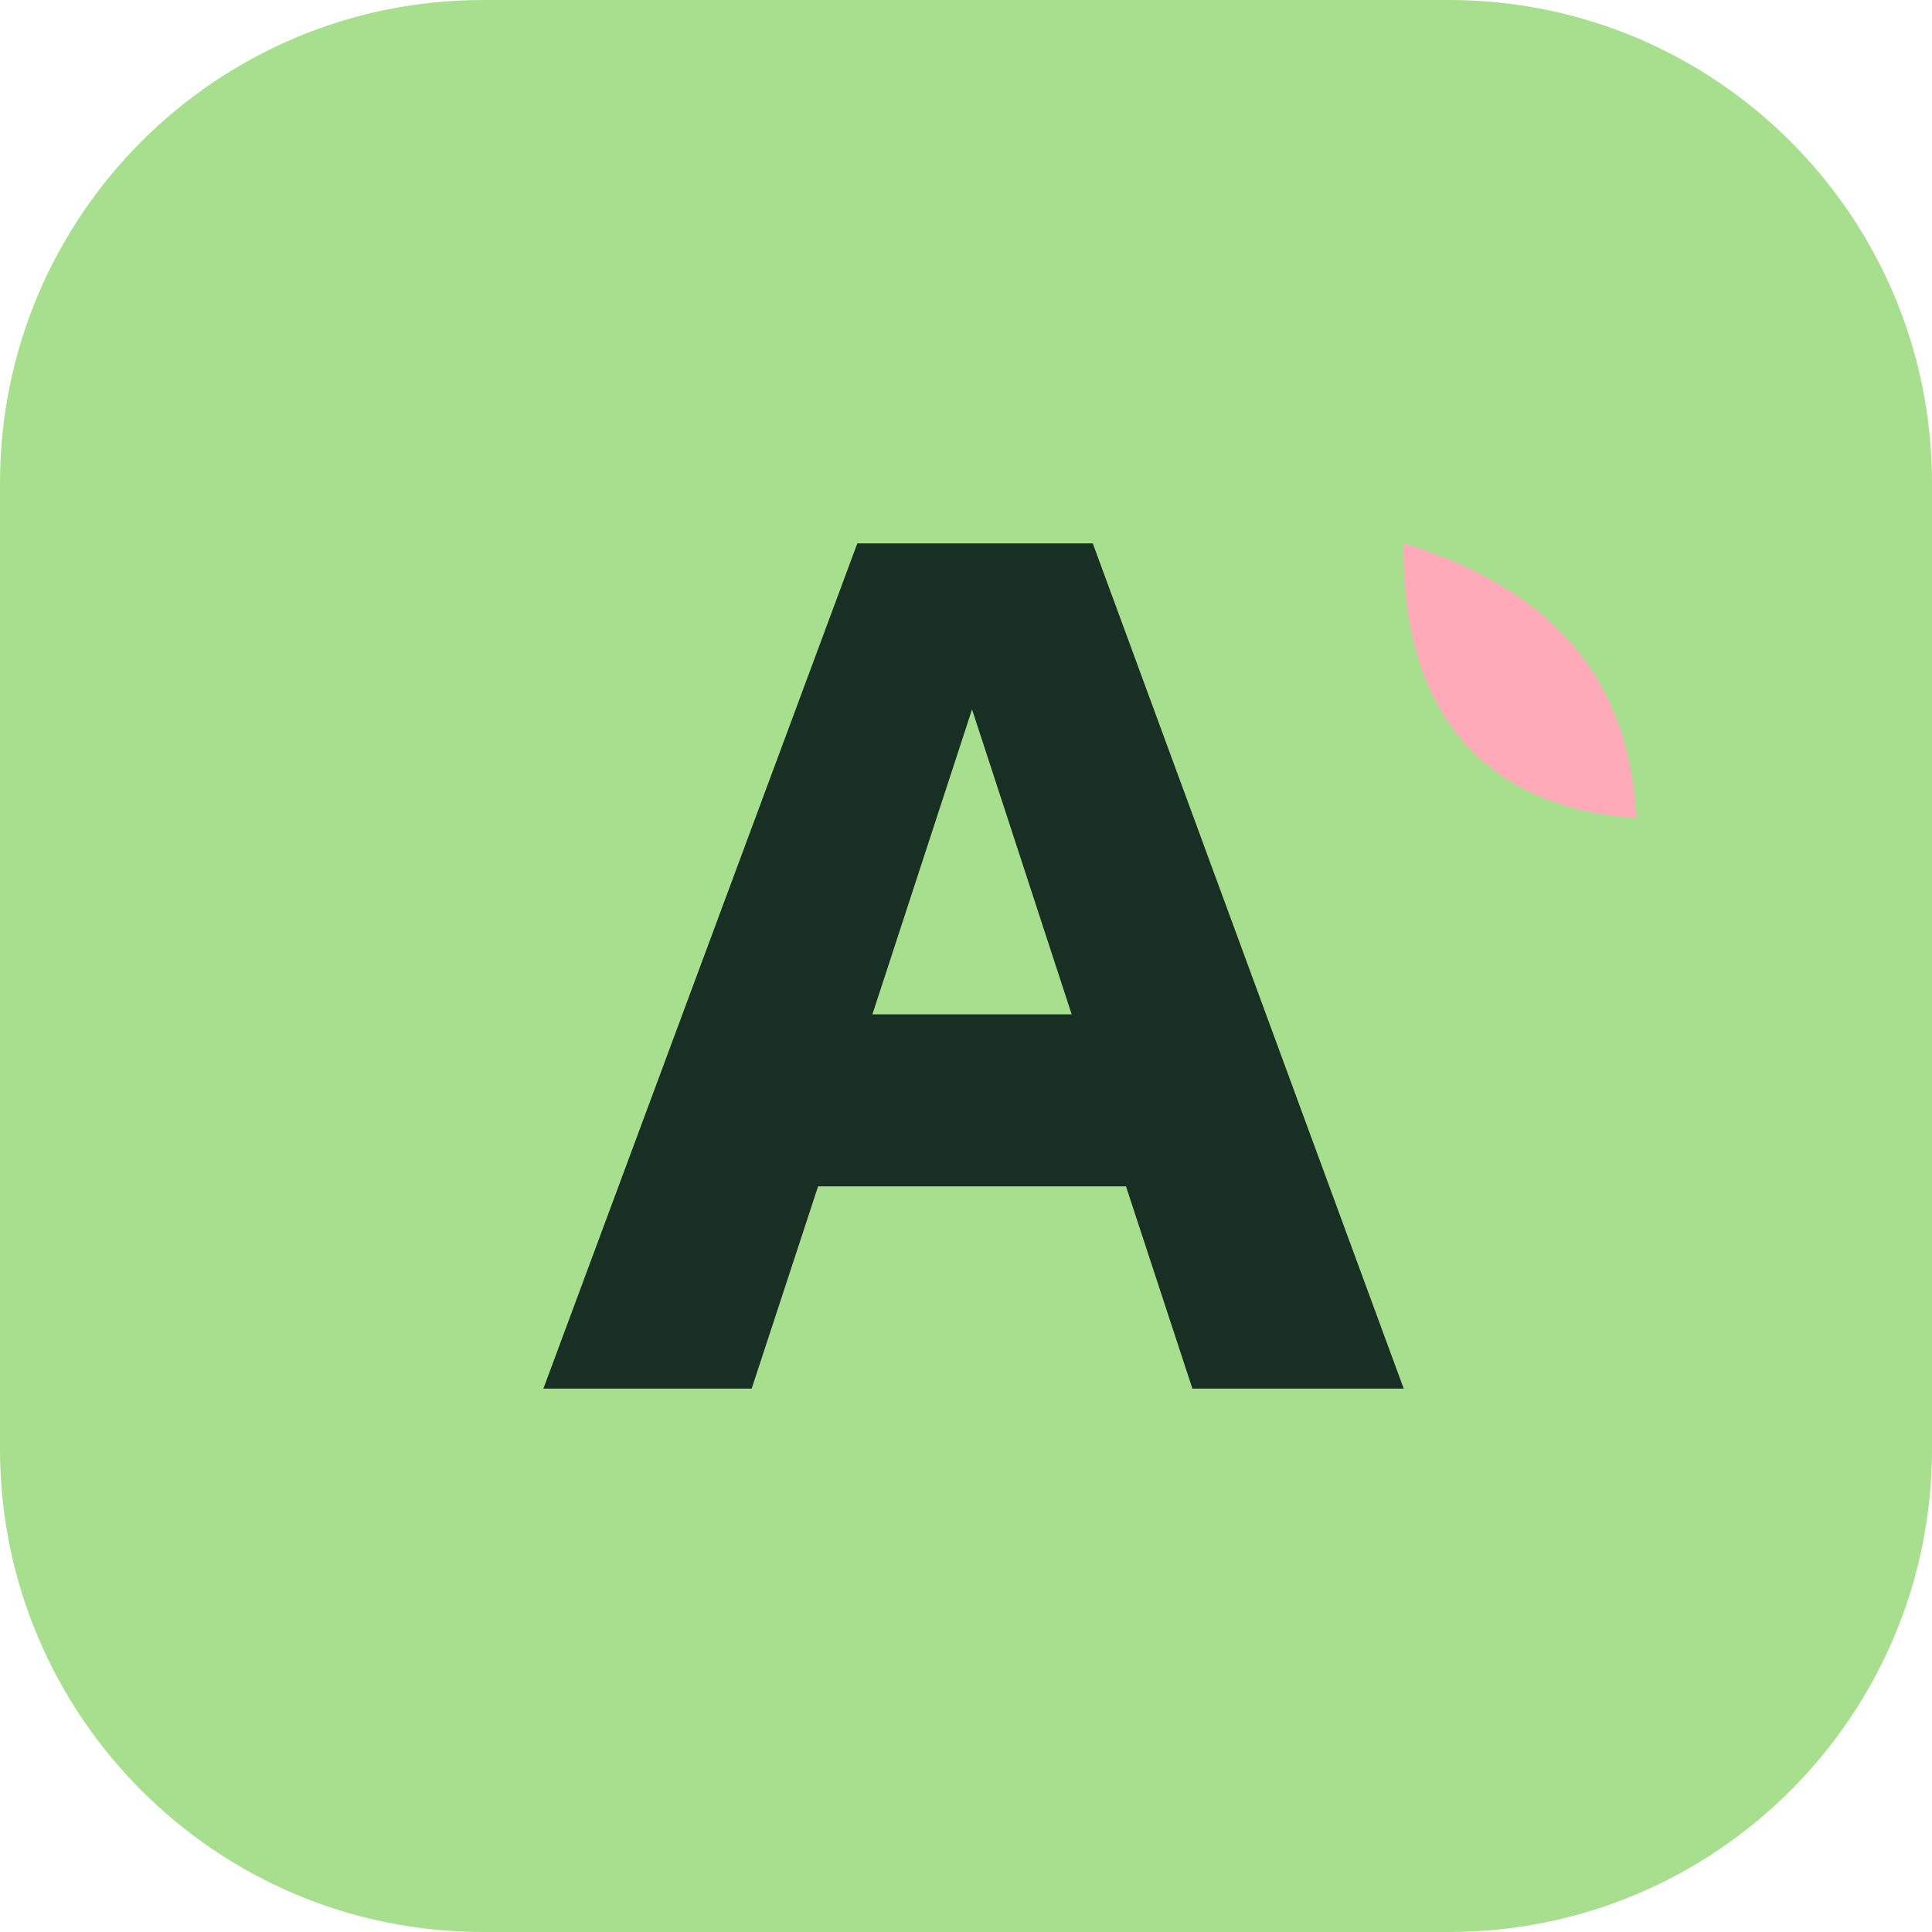
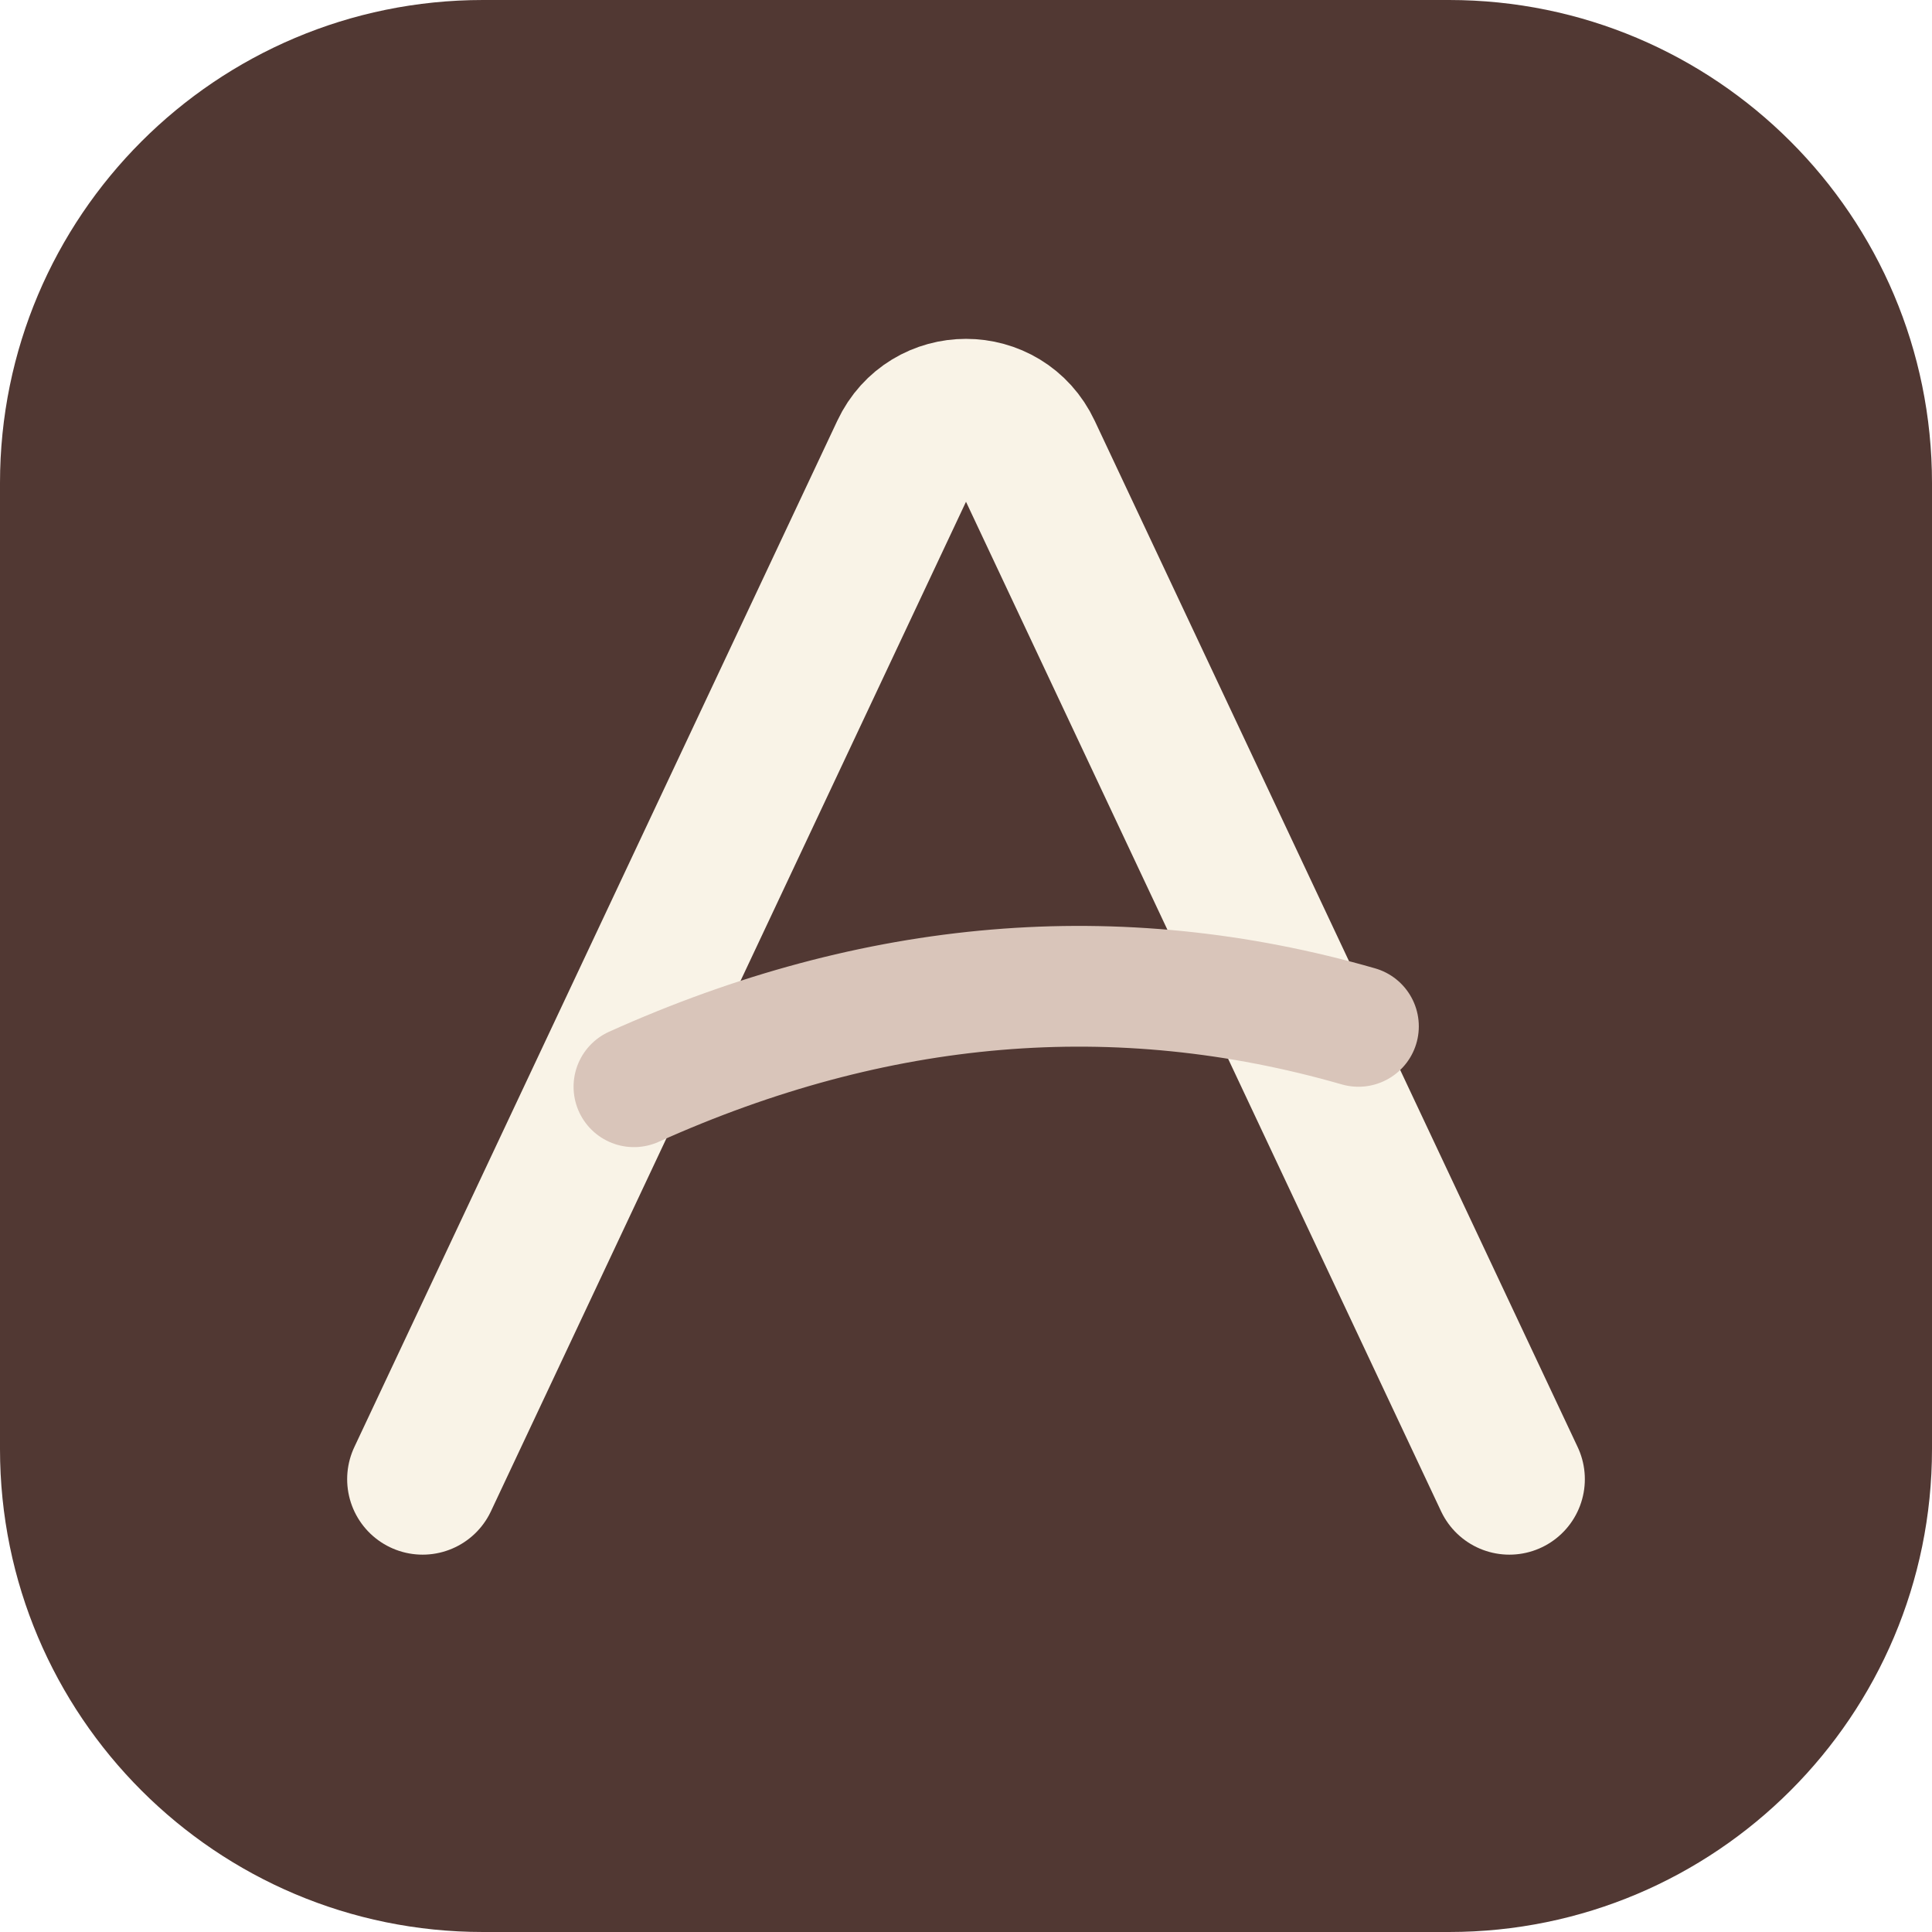
<svg xmlns="http://www.w3.org/2000/svg" width="64" height="64" viewBox="0 0 64 64" fill="none">
-   <rect width="64" height="64" rx="16" fill="#A8DF8E" />
-   <path d="M18 46L28.4 18H36.2L46.5 46H39.5L37.3 39.3H27.1L24.9 46H18ZM28.9 33.6H35.5L32.2 23.5L28.9 33.6Z" fill="#183024" />
-   <path d="M46.5 18C51.4 19.5 54 22.5 54.2 27.1C49.4 26.8 46.4 23.8 46.5 18Z" fill="#FFAAB8" />
+   <rect width="64" height="64" rx="16" fill="#513833" />
+   <path d="M14 49 30 15c.8-1.7 3.2-1.7 4 0l16 34" stroke="#F9F3E7" stroke-width="5" stroke-linecap="round" stroke-linejoin="round" />
+   <path d="M21 36c8-3.6 16-4.3 24-2" stroke="#D9C5BA" stroke-width="4" stroke-linecap="round" />
</svg>
